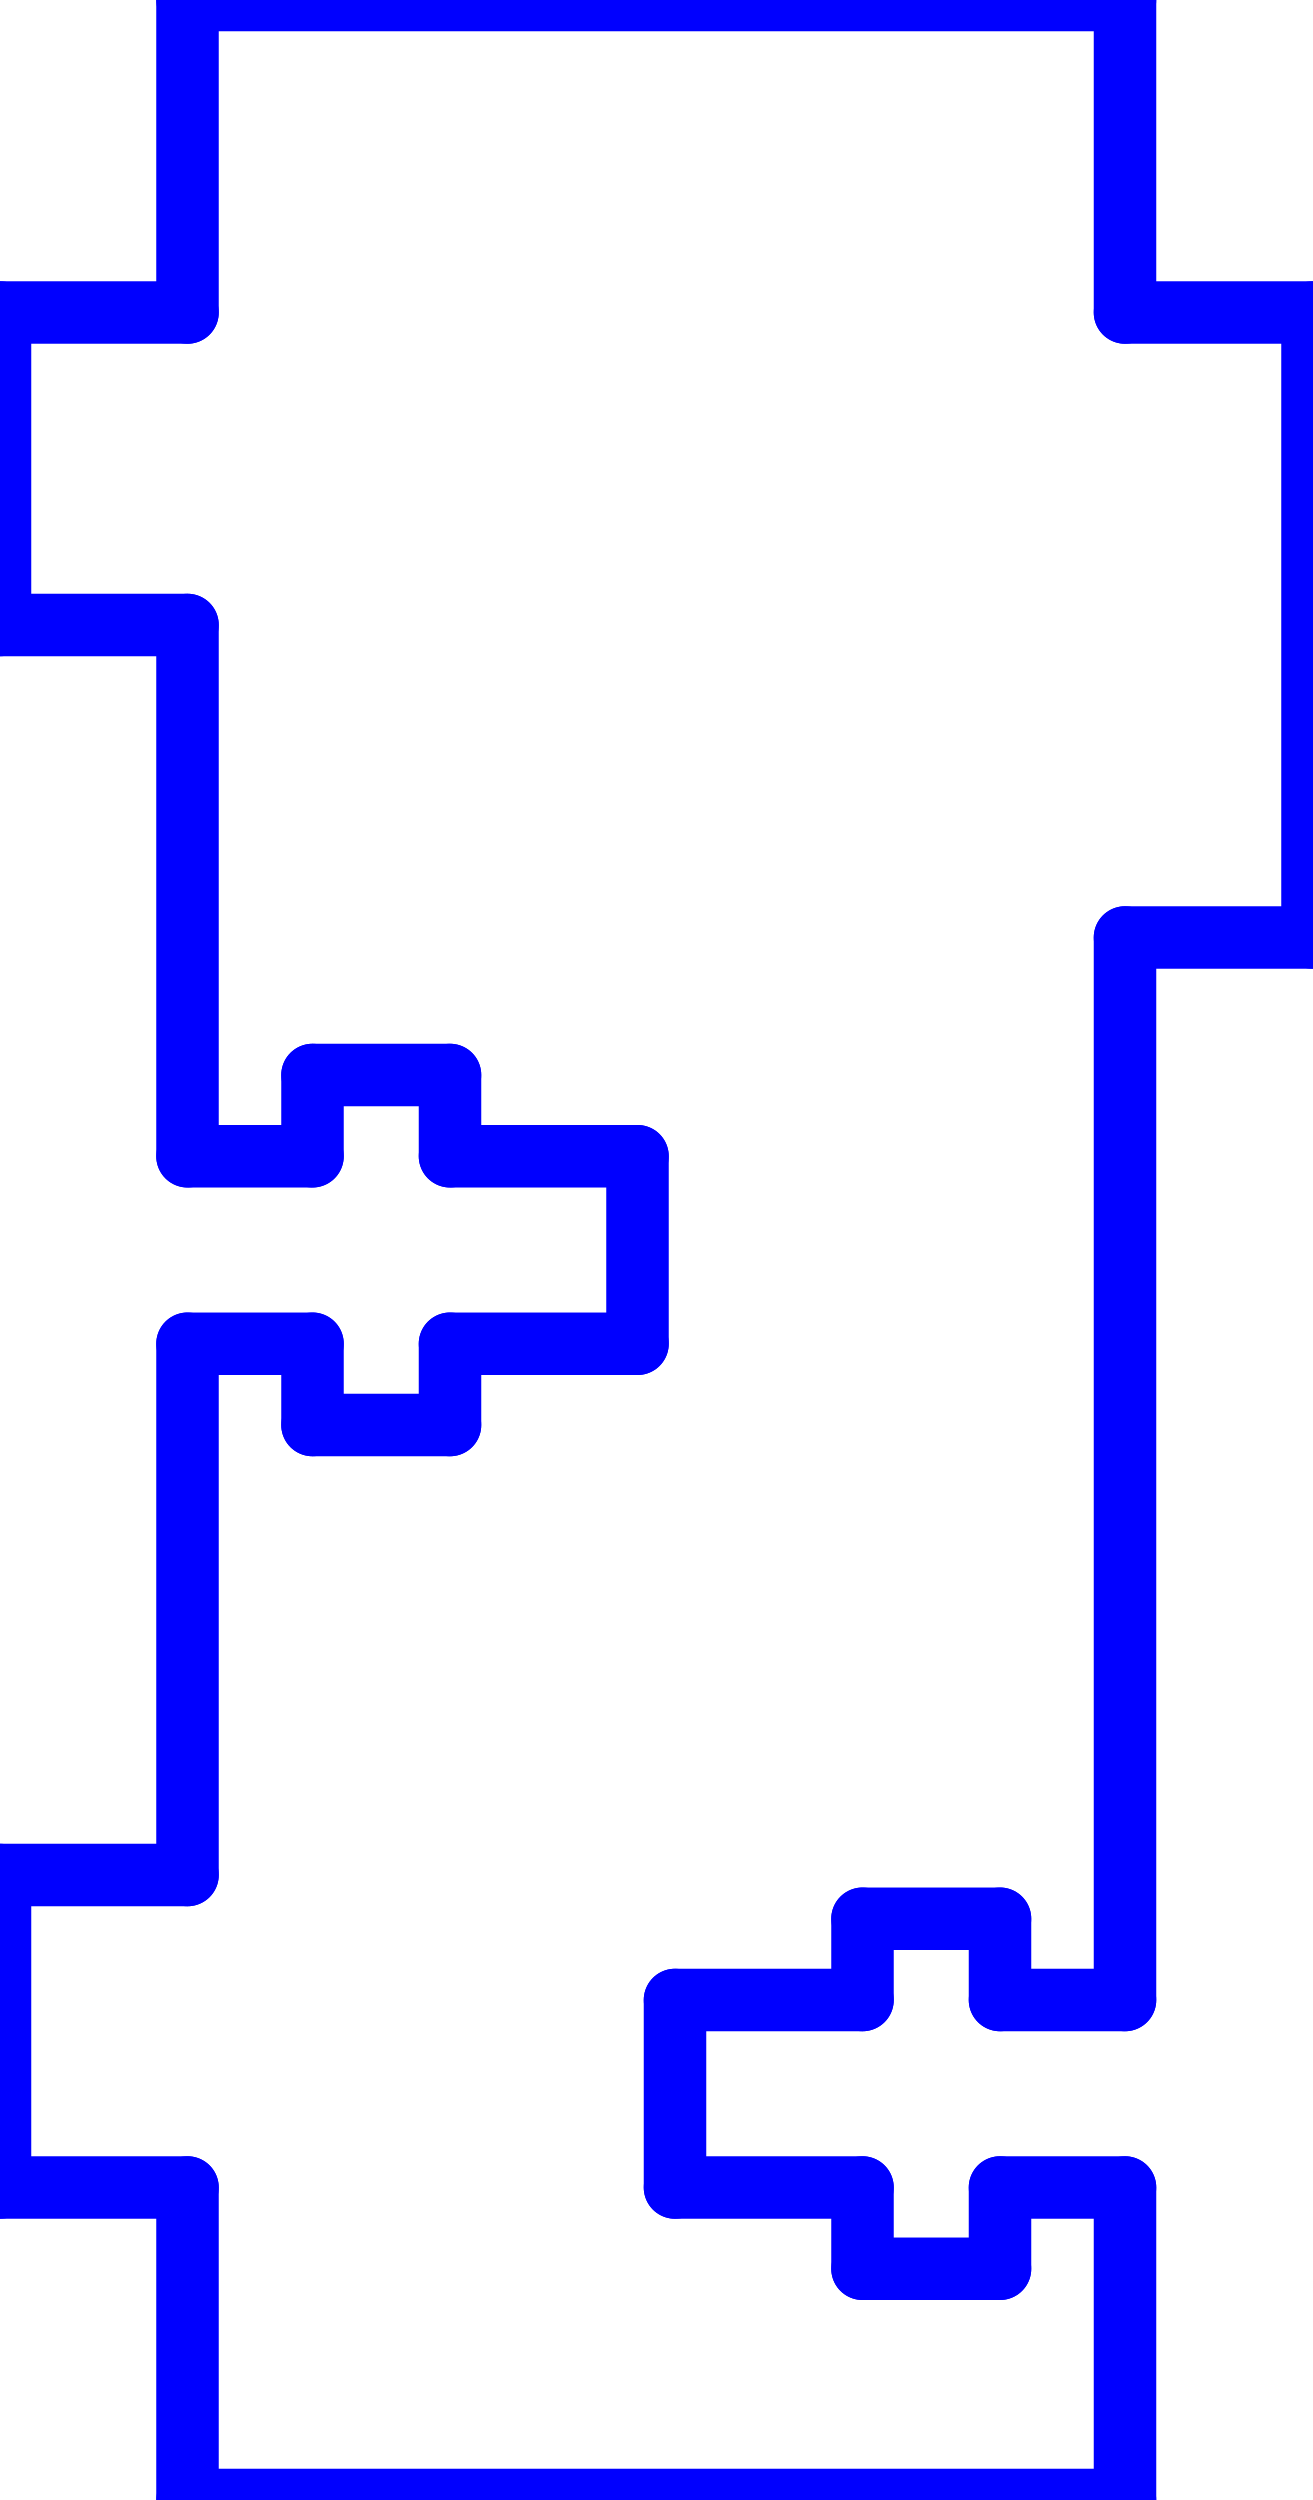
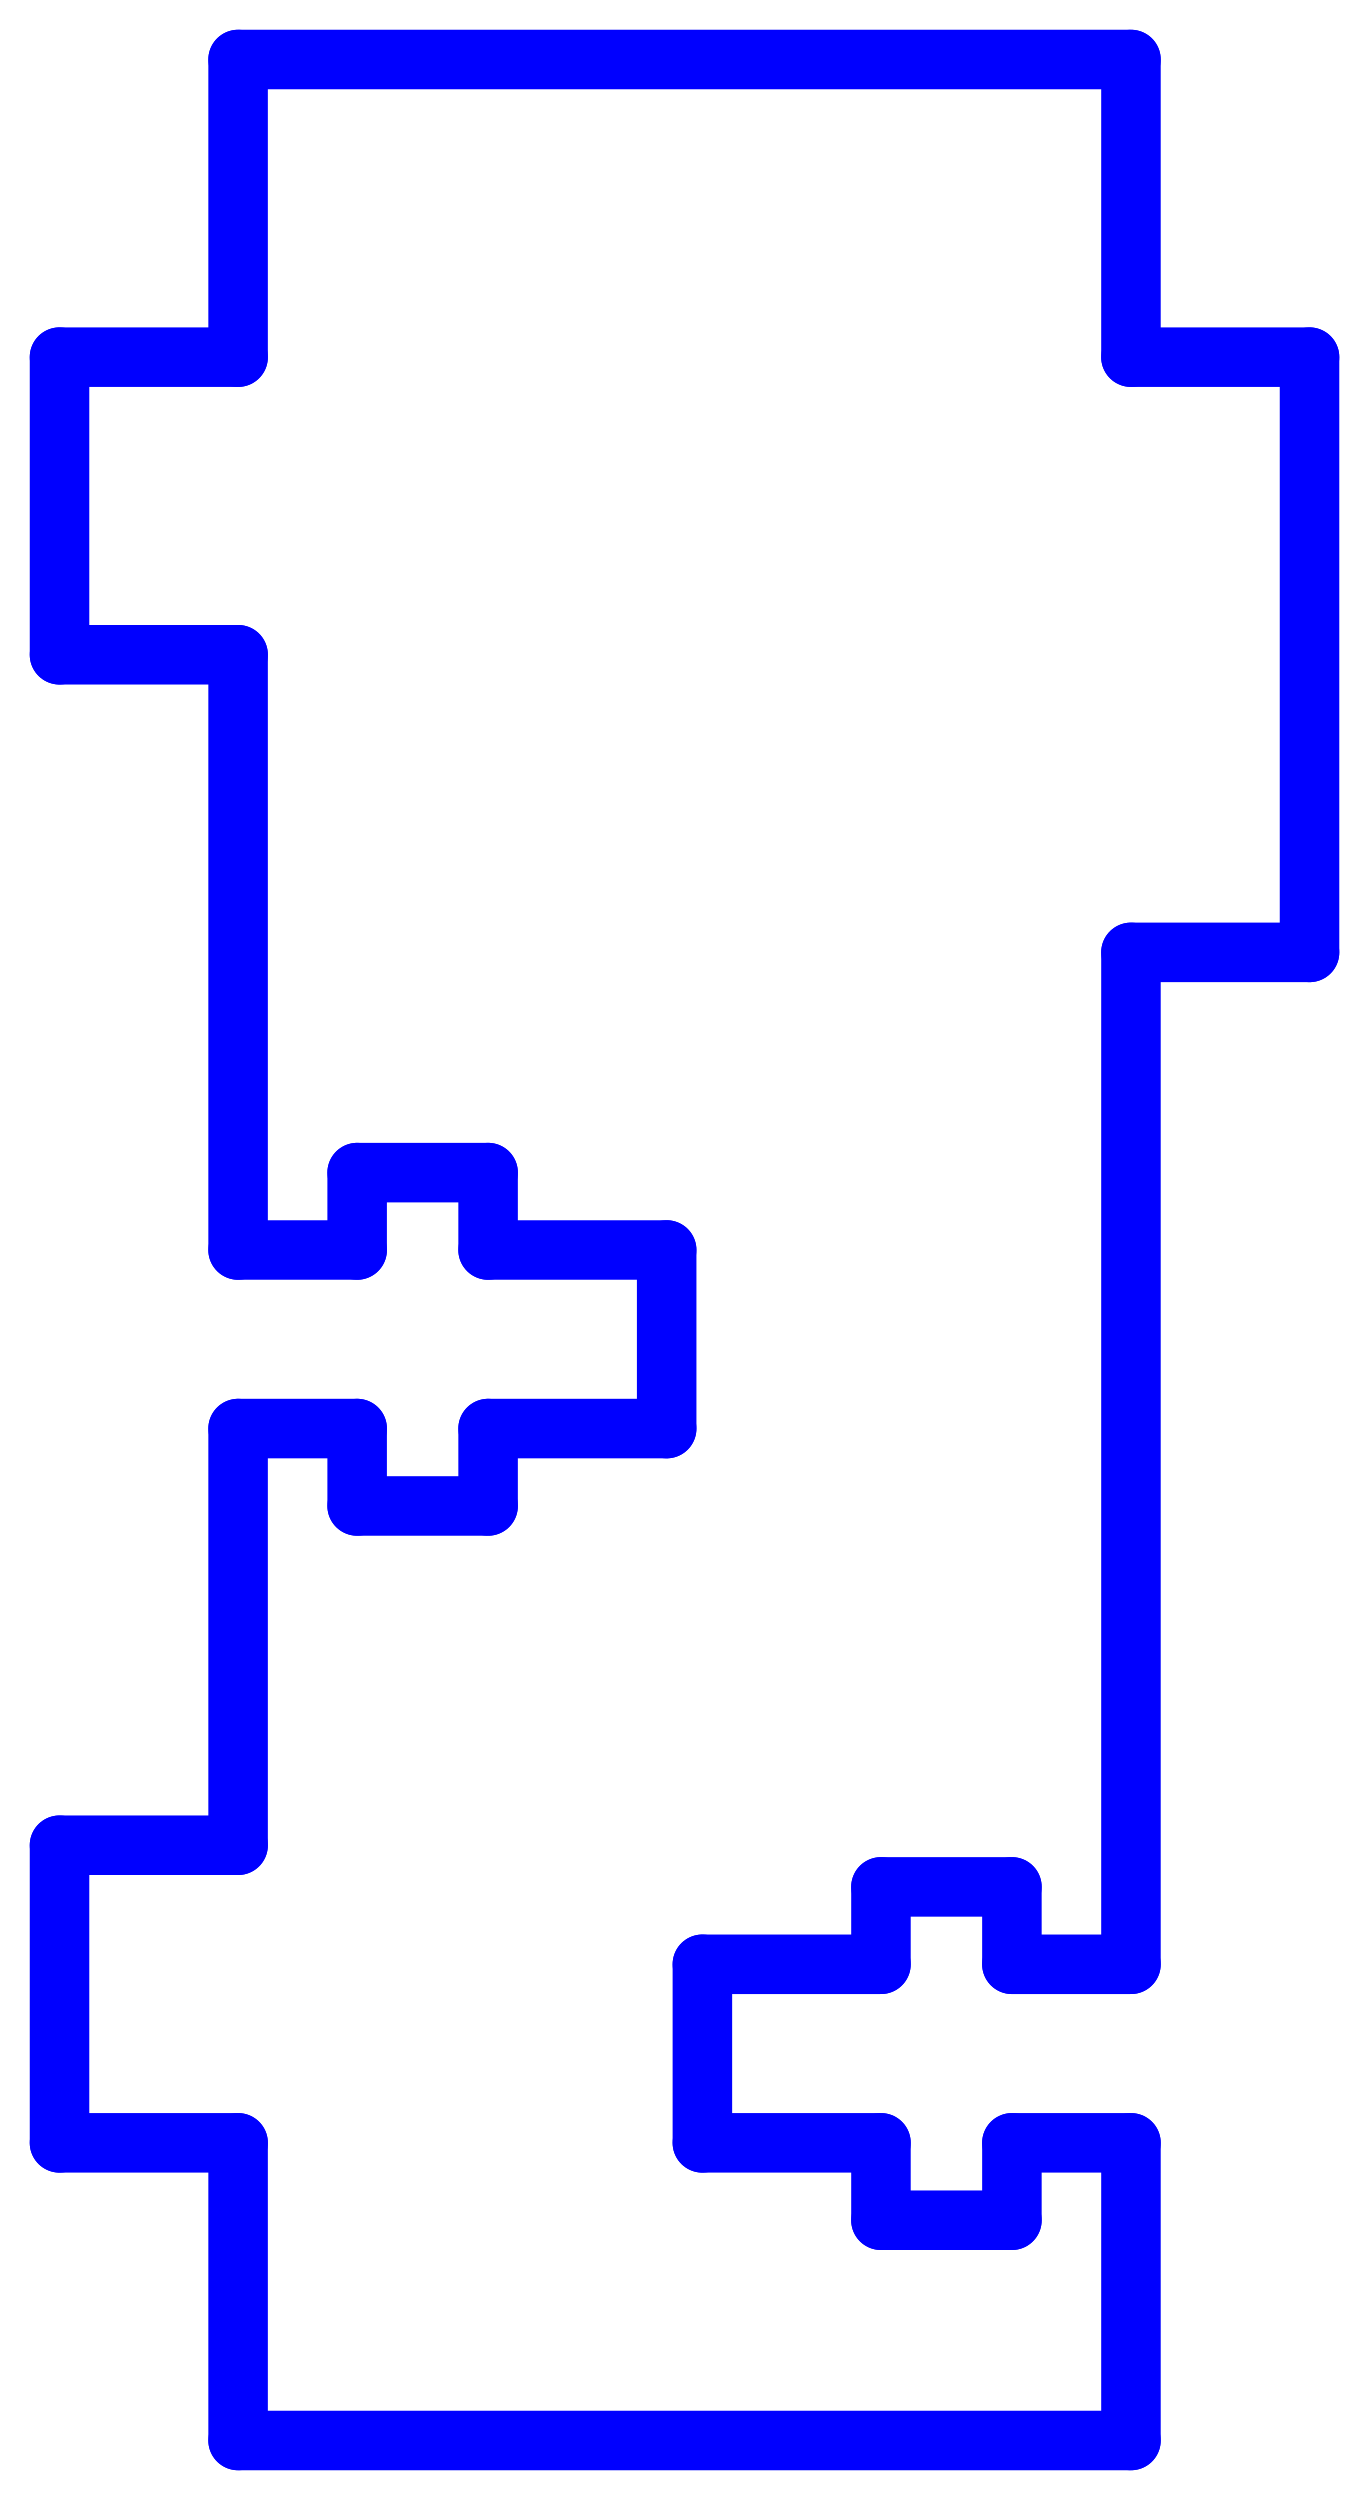
- <svg xmlns="http://www.w3.org/2000/svg" width="21mm" height="40mm" viewBox="0 0 21 40" version="1.1">
+ <svg xmlns="http://www.w3.org/2000/svg" width="23.0mm" height="42.0mm" viewBox="0 0 23.0 42.0" version="1.1">
  <g id="face0" fill="none" stroke="rgb(0,0,255)" stroke-width="1" stroke-miterlimit="4" stroke-dasharray="none" stroke-linejoin="round" stroke-linecap="round">
-     <line x1="3" y1="10" x2="3" y2="18.5" />
-     <line x1="3" y1="18.5" x2="5" y2="18.5" />
-     <line x1="5" y1="18.5" x2="5" y2="17.2" />
-     <line x1="5" y1="17.2" x2="7.2" y2="17.2" />
-     <line x1="7.2" y1="17.2" x2="7.2" y2="18.5" />
-     <line x1="7.2" y1="18.5" x2="10.2" y2="18.5" />
-     <line x1="10.2" y1="18.5" x2="10.2" y2="21.5" />
-     <line x1="10.2" y1="21.5" x2="7.2" y2="21.5" />
-     <line x1="7.2" y1="21.5" x2="7.2" y2="22.8" />
-     <line x1="7.2" y1="22.8" x2="5" y2="22.8" />
-     <line x1="5" y1="22.8" x2="5" y2="21.5" />
-     <line x1="5" y1="21.5" x2="3" y2="21.5" />
-     <line x1="3" y1="21.5" x2="3" y2="30" />
-     <line x1="3" y1="30" x2="0" y2="30" />
-     <line x1="0" y1="30" x2="0" y2="35" />
-     <line x1="0" y1="35" x2="3" y2="35" />
-     <line x1="3" y1="35" x2="3" y2="40" />
-     <line x1="3" y1="40" x2="18" y2="40" />
-     <line x1="18" y1="40" x2="18" y2="35" />
-     <line x1="18" y1="35" x2="16" y2="35" />
-     <line x1="16" y1="35" x2="16" y2="36.3" />
-     <line x1="16" y1="36.3" x2="13.8" y2="36.3" />
-     <line x1="13.8" y1="36.3" x2="13.8" y2="35" />
-     <line x1="13.8" y1="35" x2="10.8" y2="35" />
-     <line x1="10.8" y1="35" x2="10.8" y2="32" />
-     <line x1="10.8" y1="32" x2="13.8" y2="32" />
-     <line x1="13.8" y1="32" x2="13.8" y2="30.7" />
-     <line x1="13.8" y1="30.7" x2="16" y2="30.7" />
-     <line x1="16" y1="30.7" x2="16" y2="32" />
-     <line x1="16" y1="32" x2="18" y2="32" />
-     <line x1="18" y1="32" x2="18" y2="15" />
-     <line x1="18" y1="15" x2="21" y2="15" />
-     <line x1="21" y1="15" x2="21" y2="5" />
-     <line x1="21" y1="5" x2="18" y2="5" />
-     <line x1="18" y1="5" x2="18" y2="0" />
-     <line x1="18" y1="0" x2="3" y2="0" />
-     <line x1="3" y1="0" x2="3" y2="5" />
-     <line x1="3" y1="5" x2="0" y2="5" />
-     <line x1="0" y1="5" x2="0" y2="10" />
-     <line x1="0" y1="10" x2="3" y2="10" />
+     <line x1="6.0" y1="21.0" x2="6.0" y2="19.7" />
+     <line x1="6.0" y1="19.7" x2="8.2" y2="19.7" />
+     <line x1="8.2" y1="19.7" x2="8.2" y2="21.0" />
+     <line x1="8.2" y1="21.0" x2="11.2" y2="21.0" />
+     <line x1="11.2" y1="21.0" x2="11.2" y2="24.0" />
+     <line x1="11.2" y1="24.0" x2="8.2" y2="24.0" />
+     <line x1="8.2" y1="24.0" x2="8.2" y2="25.3" />
+     <line x1="8.2" y1="25.3" x2="6.0" y2="25.3" />
+     <line x1="6.0" y1="25.3" x2="6.0" y2="24.0" />
+     <line x1="6.0" y1="24.0" x2="4.0" y2="24.0" />
+     <line x1="4.0" y1="24.0" x2="4" y2="31.0" />
+     <line x1="4" y1="31.0" x2="1.0" y2="31.0" />
+     <line x1="1.0" y1="31.0" x2="1.0" y2="36.0" />
+     <line x1="1.0" y1="36.0" x2="4" y2="36.0" />
+     <line x1="4" y1="36.0" x2="4" y2="41.0" />
+     <line x1="4" y1="41.0" x2="19.0" y2="41.0" />
+     <line x1="19.0" y1="41.0" x2="19.0" y2="36.0" />
+     <line x1="19.0" y1="36.0" x2="17.0" y2="36.0" />
+     <line x1="17.0" y1="36.0" x2="17.0" y2="37.3" />
+     <line x1="17.0" y1="37.3" x2="14.8" y2="37.3" />
+     <line x1="14.8" y1="37.3" x2="14.8" y2="36.0" />
+     <line x1="14.8" y1="36.0" x2="11.8" y2="36.0" />
+     <line x1="11.8" y1="36.0" x2="11.8" y2="33.0" />
+     <line x1="11.8" y1="33.0" x2="14.8" y2="33.0" />
+     <line x1="14.8" y1="33.0" x2="14.8" y2="31.7" />
+     <line x1="14.8" y1="31.7" x2="17.0" y2="31.7" />
+     <line x1="17.0" y1="31.7" x2="17.0" y2="33.0" />
+     <line x1="17.0" y1="33.0" x2="19.0" y2="33.0" />
+     <line x1="19.0" y1="33.0" x2="19.0" y2="16.0" />
+     <line x1="19.0" y1="16.0" x2="22.0" y2="16.0" />
+     <line x1="22.0" y1="16.0" x2="22.0" y2="6" />
+     <line x1="22.0" y1="6" x2="19.0" y2="6" />
+     <line x1="19.0" y1="6" x2="19.0" y2="1.0" />
+     <line x1="19.0" y1="1.0" x2="4.0" y2="1.0" />
+     <line x1="4.0" y1="1.0" x2="4" y2="6" />
+     <line x1="4" y1="6" x2="1.0" y2="6" />
+     <line x1="1.0" y1="6" x2="1.0" y2="11.0" />
+     <line x1="1.0" y1="11.0" x2="4" y2="11.0" />
+     <line x1="4" y1="11.0" x2="4" y2="21.0" />
+     <line x1="4" y1="21.0" x2="6.0" y2="21.0" />
  </g>
</svg>
